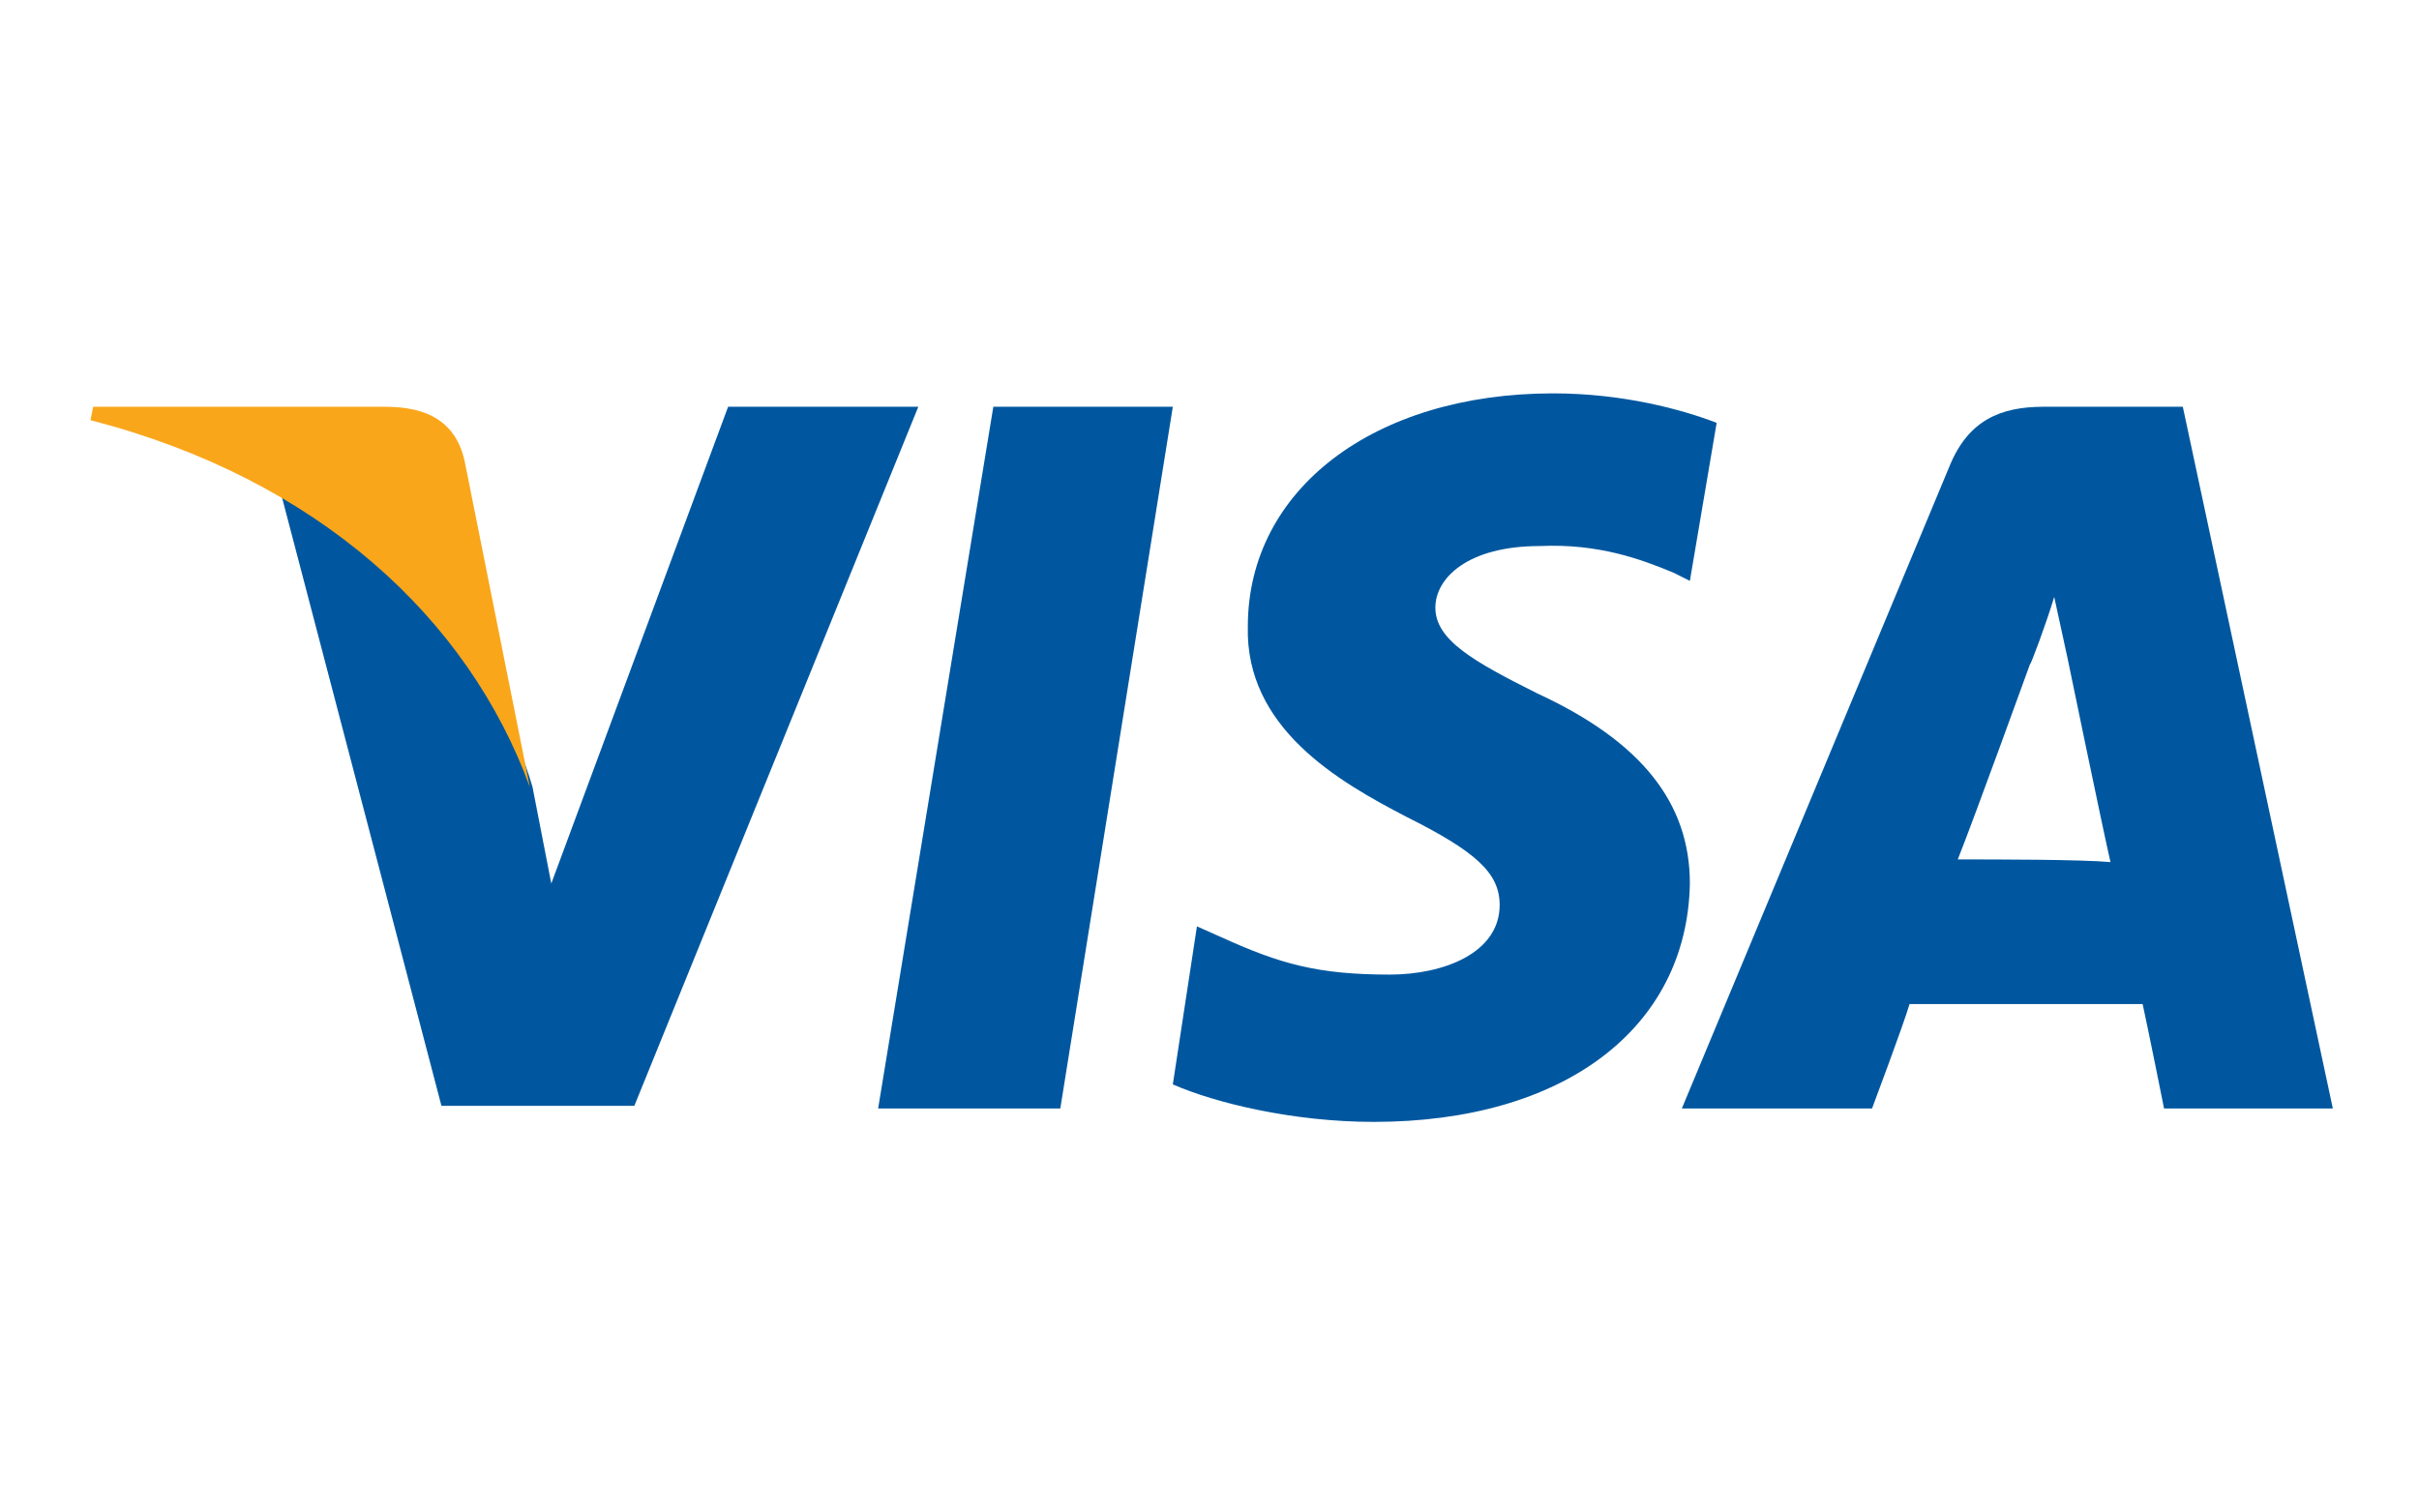
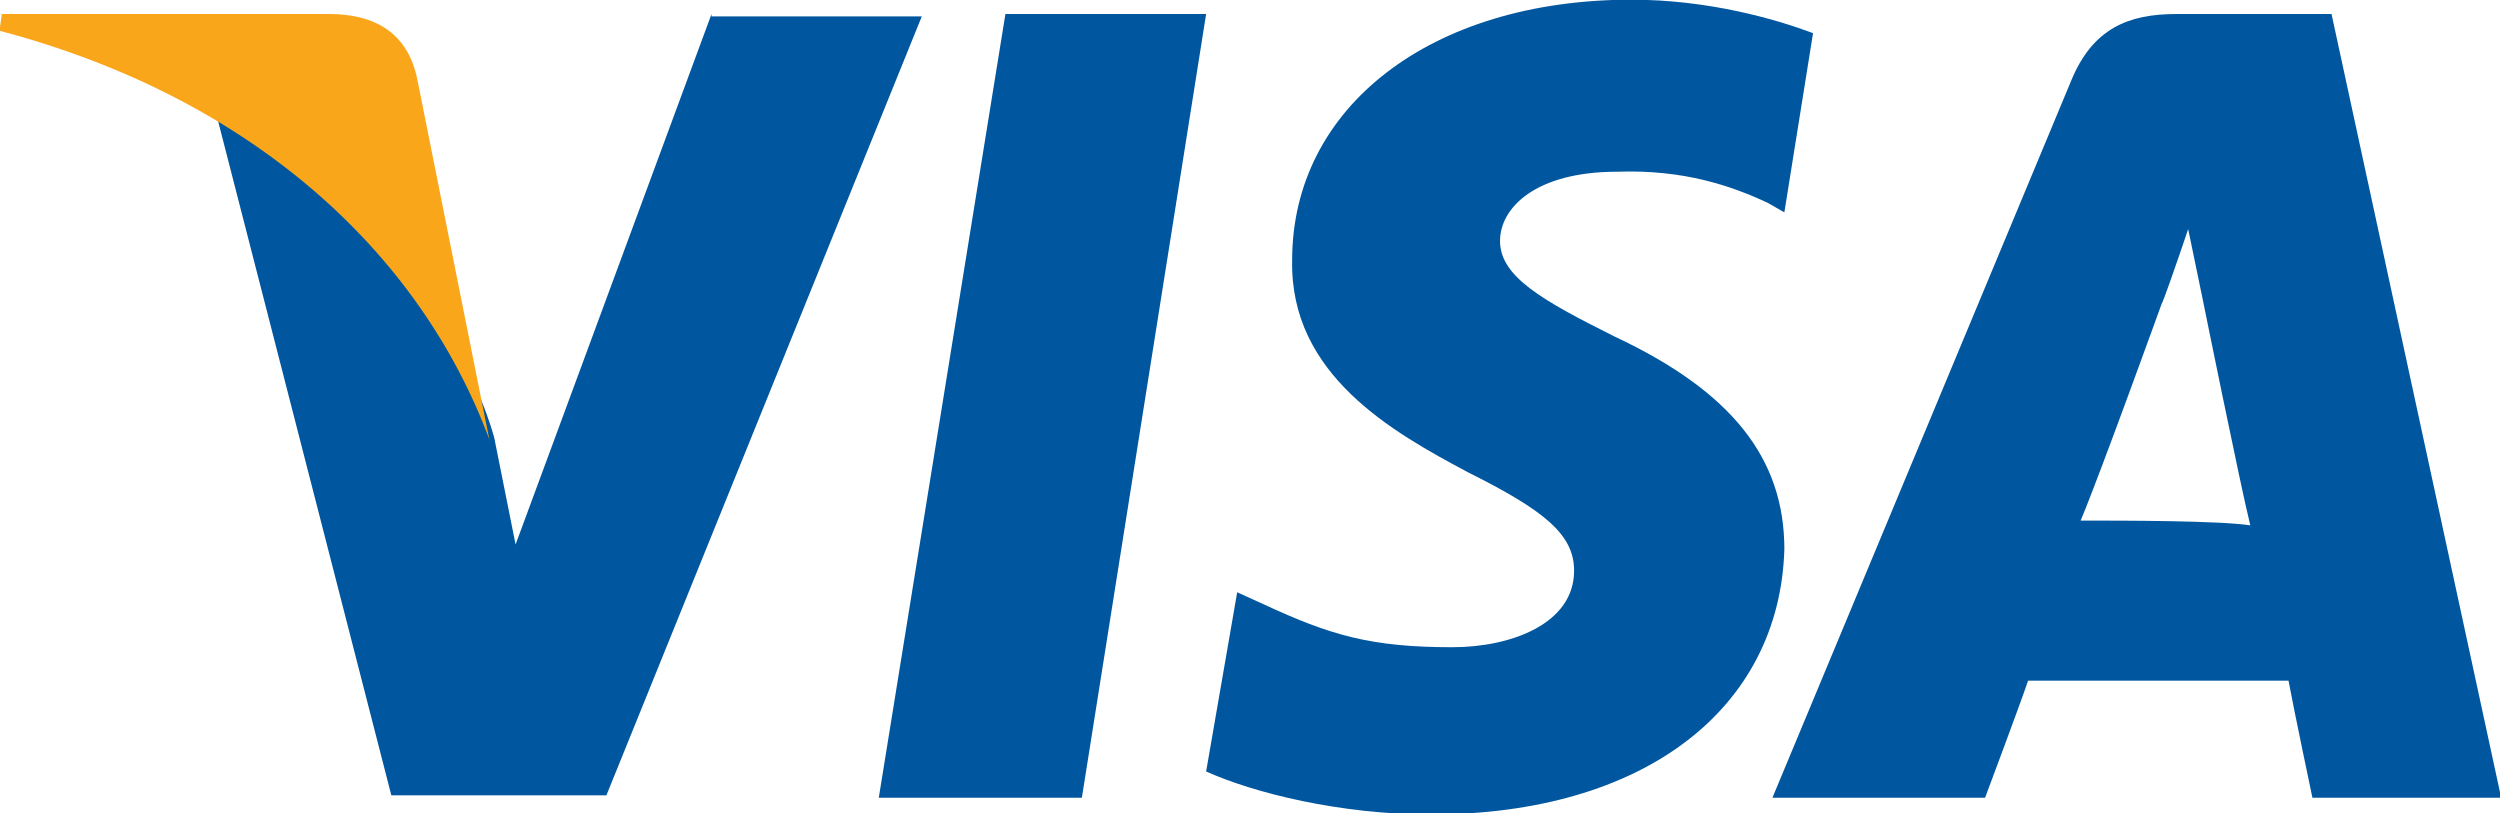
- <svg xmlns="http://www.w3.org/2000/svg" version="1.1" id="Layer_1" x="0px" y="0px" viewBox="0 0 400 250" style="enable-background:new 0 0 400 250;" xml:space="preserve">
+ <svg xmlns="http://www.w3.org/2000/svg" version="1.1" id="Layer_1" x="0px" y="0px" viewBox="0 0 463.5 150.6" style="enable-background:new 0 0 463.5 150.6;" xml:space="preserve">
  <style type="text/css">
	.st0{fill:#00579F;}
	.st1{fill:#FAA61A;}
</style>
  <g id="g4158" transform="matrix(4.429963,0,0,4.429963,-81.16578,-105.0478)">
-     <polygon id="polygon9" class="st0" points="57.9,65.1 51.1,65.1 55.4,38.9 62.1,38.9  " />
-     <path id="path11" class="st0" d="M82.4,39.5c-1.3-0.5-3.5-1.1-6.1-1.1c-6.7,0-11.4,3.6-11.4,8.7   c-0.1,3.8,3.4,5.8,5.9,7.1c2.6,1.3,3.5,2.1,3.5,3.3c0,1.8-2.1,2.6-4.1,2.6c-2.7,0-4.1-0.4-6.3-1.4l-0.9-0.4l-0.9,5.9   c1.6,0.7,4.5,1.4,7.5,1.4c7.1,0,11.7-3.5,11.8-8.9c0-3-1.8-5.3-5.7-7.1c-2.4-1.2-3.8-2-3.8-3.2c0-1.1,1.2-2.3,3.9-2.3   c2.2-0.1,3.8,0.5,5,1l0.6,0.3L82.4,39.5C82.4,39.5,82.4,39.5,82.4,39.5z" />
-     <path id="path13" class="st0" d="M91.4,55.8c0.6-1.5,2.7-7.3,2.7-7.3c0,0.1,0.6-1.5,0.9-2.5   l0.5,2.3c0,0,1.3,6.3,1.6,7.6C96,55.8,92.8,55.8,91.4,55.8L91.4,55.8z M99.8,38.9h-5.2c-1.6,0-2.8,0.5-3.5,2.2l-10,24h7.1   c0,0,1.2-3.2,1.4-3.9c0.8,0,7.7,0,8.7,0c0.2,0.9,0.8,3.9,0.8,3.9h6.3L99.8,38.9L99.8,38.9L99.8,38.9z" />
-     <path id="path15" class="st0" d="M45.5,38.9l-6.6,17.8l-0.7-3.6c-1.2-4.2-5.1-8.7-9.4-11L34.8,65   H42l10.6-26.1L45.5,38.9L45.5,38.9L45.5,38.9z" />
-     <path id="path17" class="st1" d="M32.7,38.9H21.8l-0.1,0.5c8.5,2.2,14.1,7.4,16.4,13.7l-2.4-12   C35.4,39.4,34.2,38.9,32.7,38.9L32.7,38.9z" />
+     <polygon id="polygon9" class="st0" points="63.6,57.1 55.1,57.1 60.4,24.3 68.8,24.3  " />
+     <path id="path11" class="st0" d="M94.2,25.1c-1.6-0.6-4.4-1.4-7.6-1.4c-8.4,0-14.2,4.5-14.2,10.9   c-0.1,4.8,4.2,7.2,7.4,8.9c3.2,1.6,4.4,2.6,4.4,4.1c0,2.2-2.6,3.2-5.1,3.2c-3.4,0-5.1-0.5-7.9-1.8l-1.1-0.5L68.8,56   c2,0.9,5.6,1.8,9.4,1.8c8.9,0,14.6-4.4,14.8-11.1c0-3.8-2.2-6.6-7.1-8.9c-3-1.5-4.8-2.5-4.8-4c0-1.4,1.5-2.9,4.9-2.9   c2.8-0.1,4.8,0.6,6.3,1.3l0.7,0.4L94.2,25.1L94.2,25.1z" />
+     <path id="path13" class="st0" d="M105.4,45.5c0.8-1.9,3.4-9.1,3.4-9.1c0,0.1,0.7-1.9,1.1-3.1   l0.6,2.9c0,0,1.6,7.9,2,9.5C111.2,45.5,107.2,45.5,105.4,45.5L105.4,45.5z M115.9,24.3h-6.5c-2,0-3.5,0.6-4.4,2.8l-12.5,30h8.9   c0,0,1.5-4,1.8-4.9c1,0,9.6,0,10.9,0c0.2,1.1,1,4.9,1,4.9h7.9L115.9,24.3L115.9,24.3L115.9,24.3z" />
+     <path id="path15" class="st0" d="M48.1,24.3l-8.2,22.2l-0.9-4.5c-1.5-5.2-6.4-10.9-11.7-13.8   L34.7,57h9l13.2-32.6H48.1L48.1,24.3L48.1,24.3z" />
+     <path id="path17" class="st1" d="M32.1,24.3H18.4L18.3,25c10.6,2.8,17.6,9.3,20.5,17.1l-3-15   C35.4,25,33.9,24.3,32.1,24.3L32.1,24.3z" />
  </g>
</svg>
